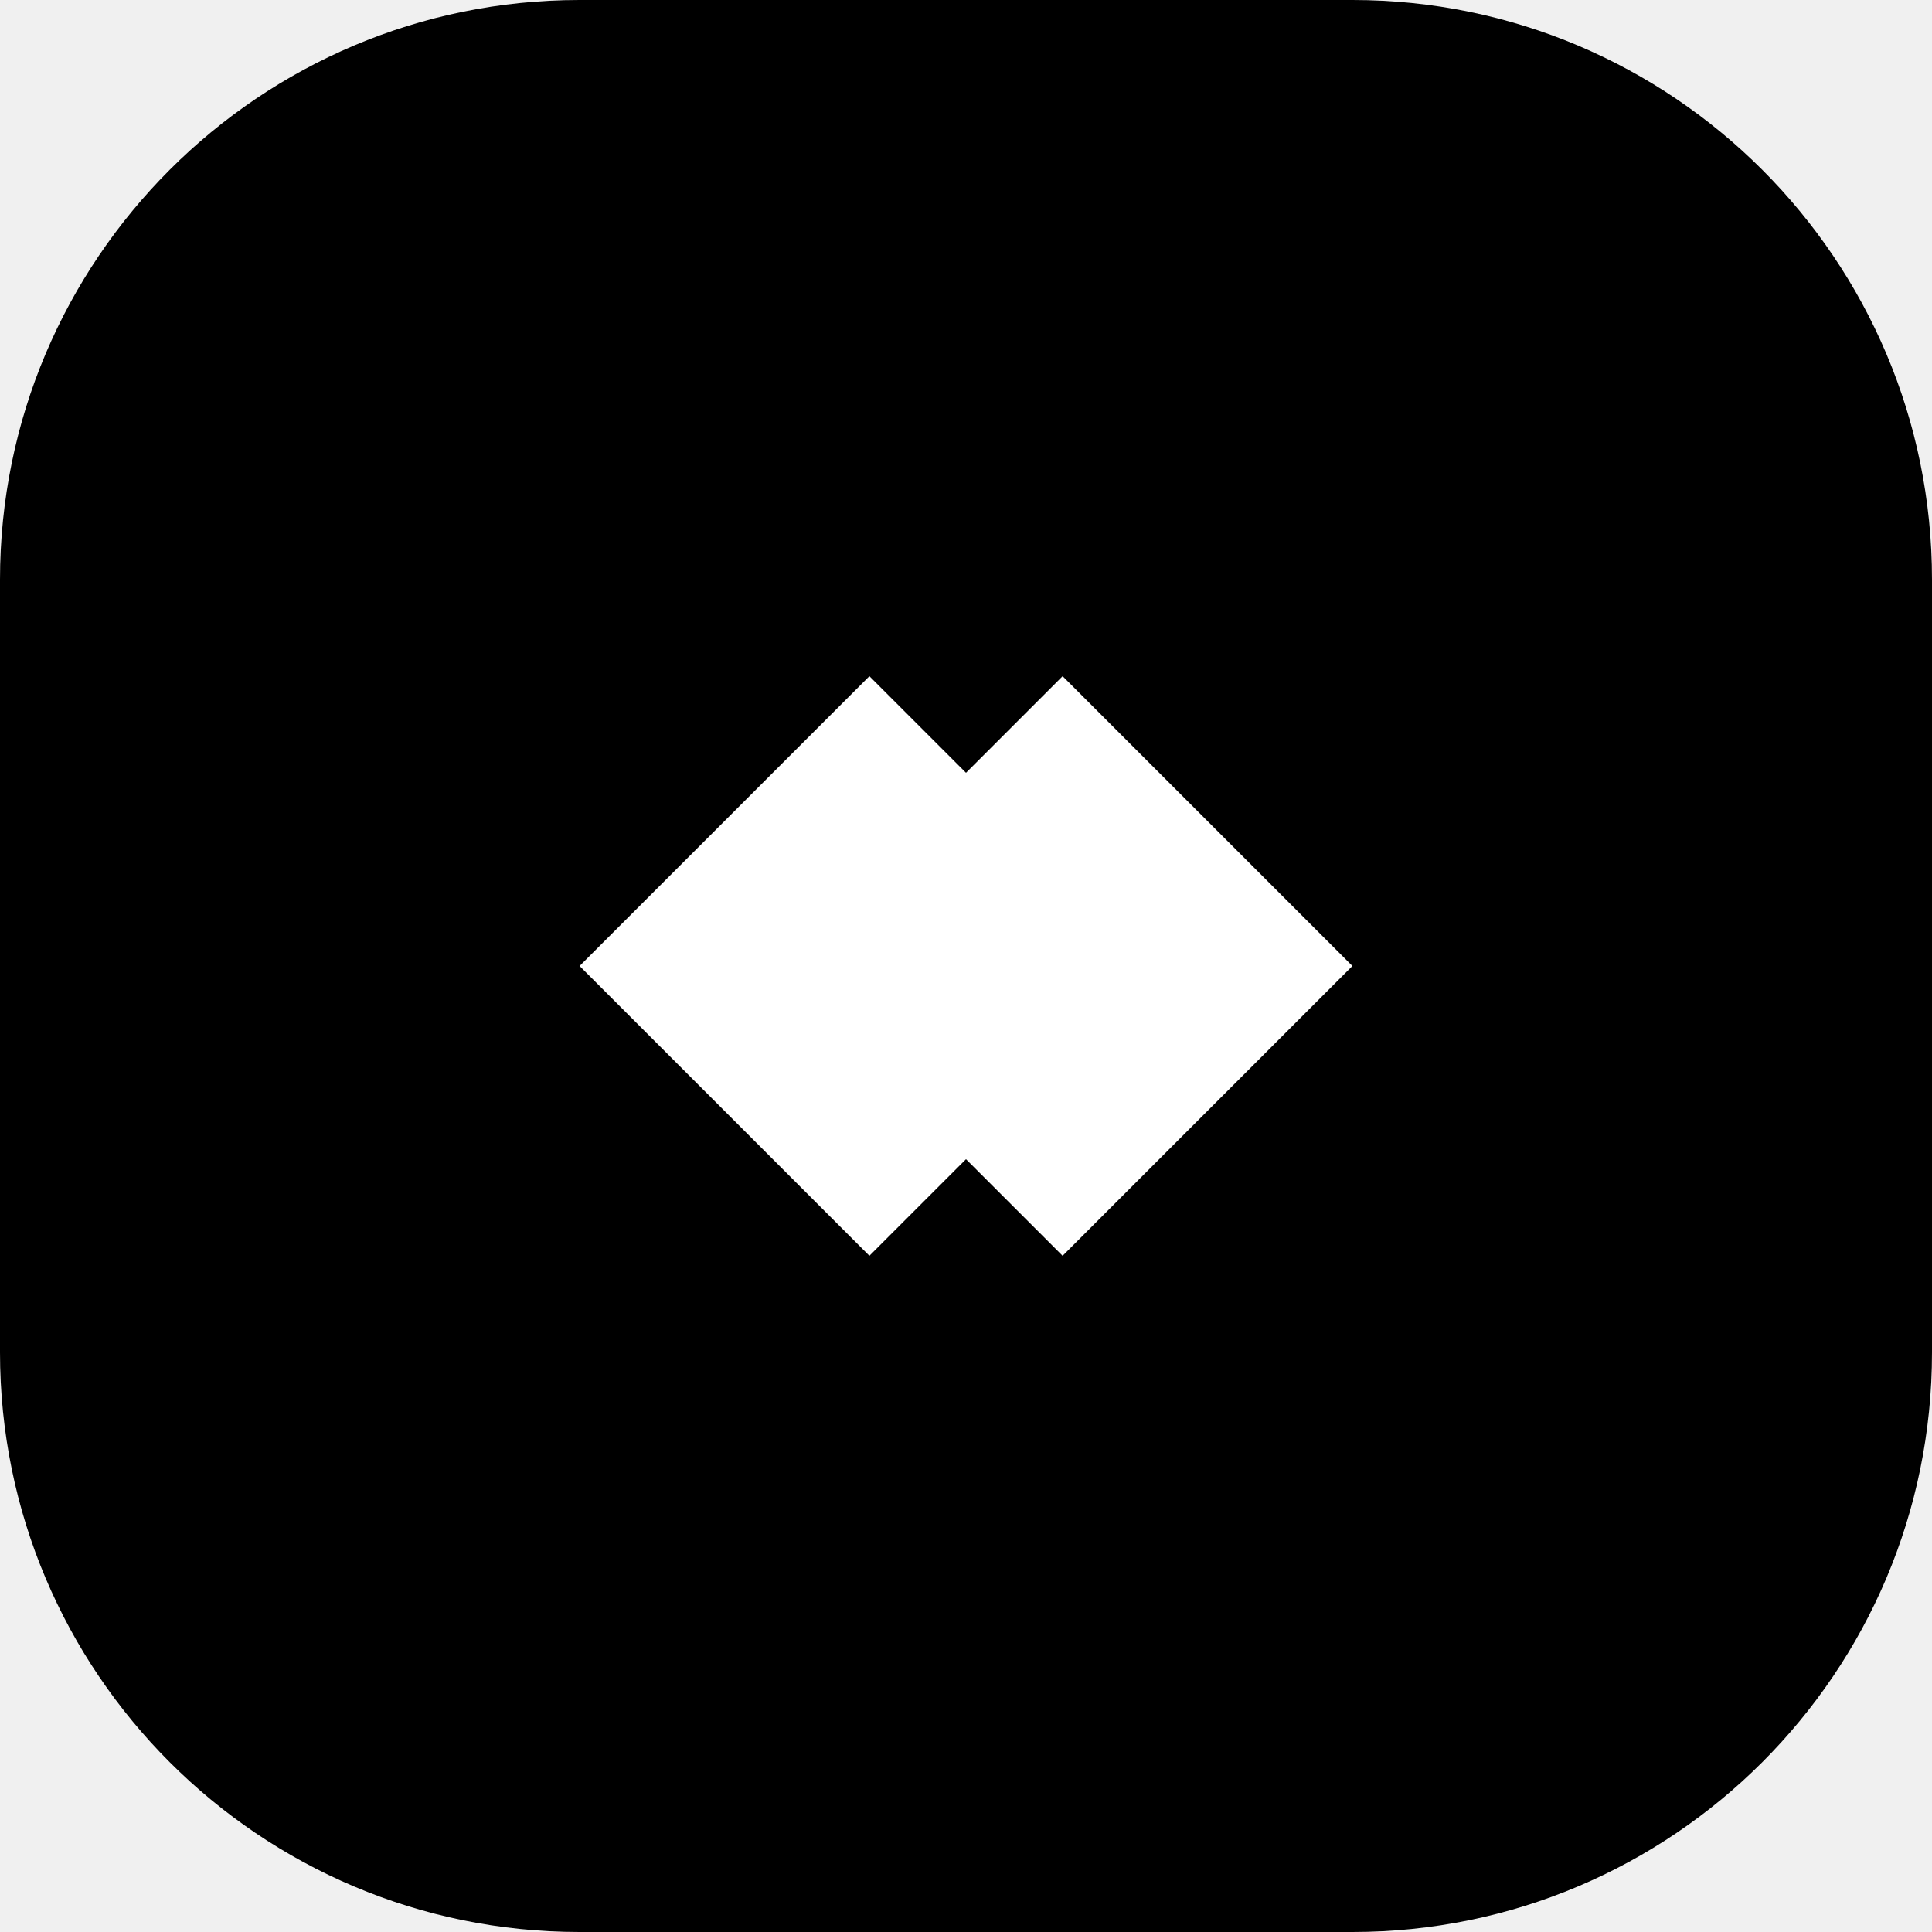
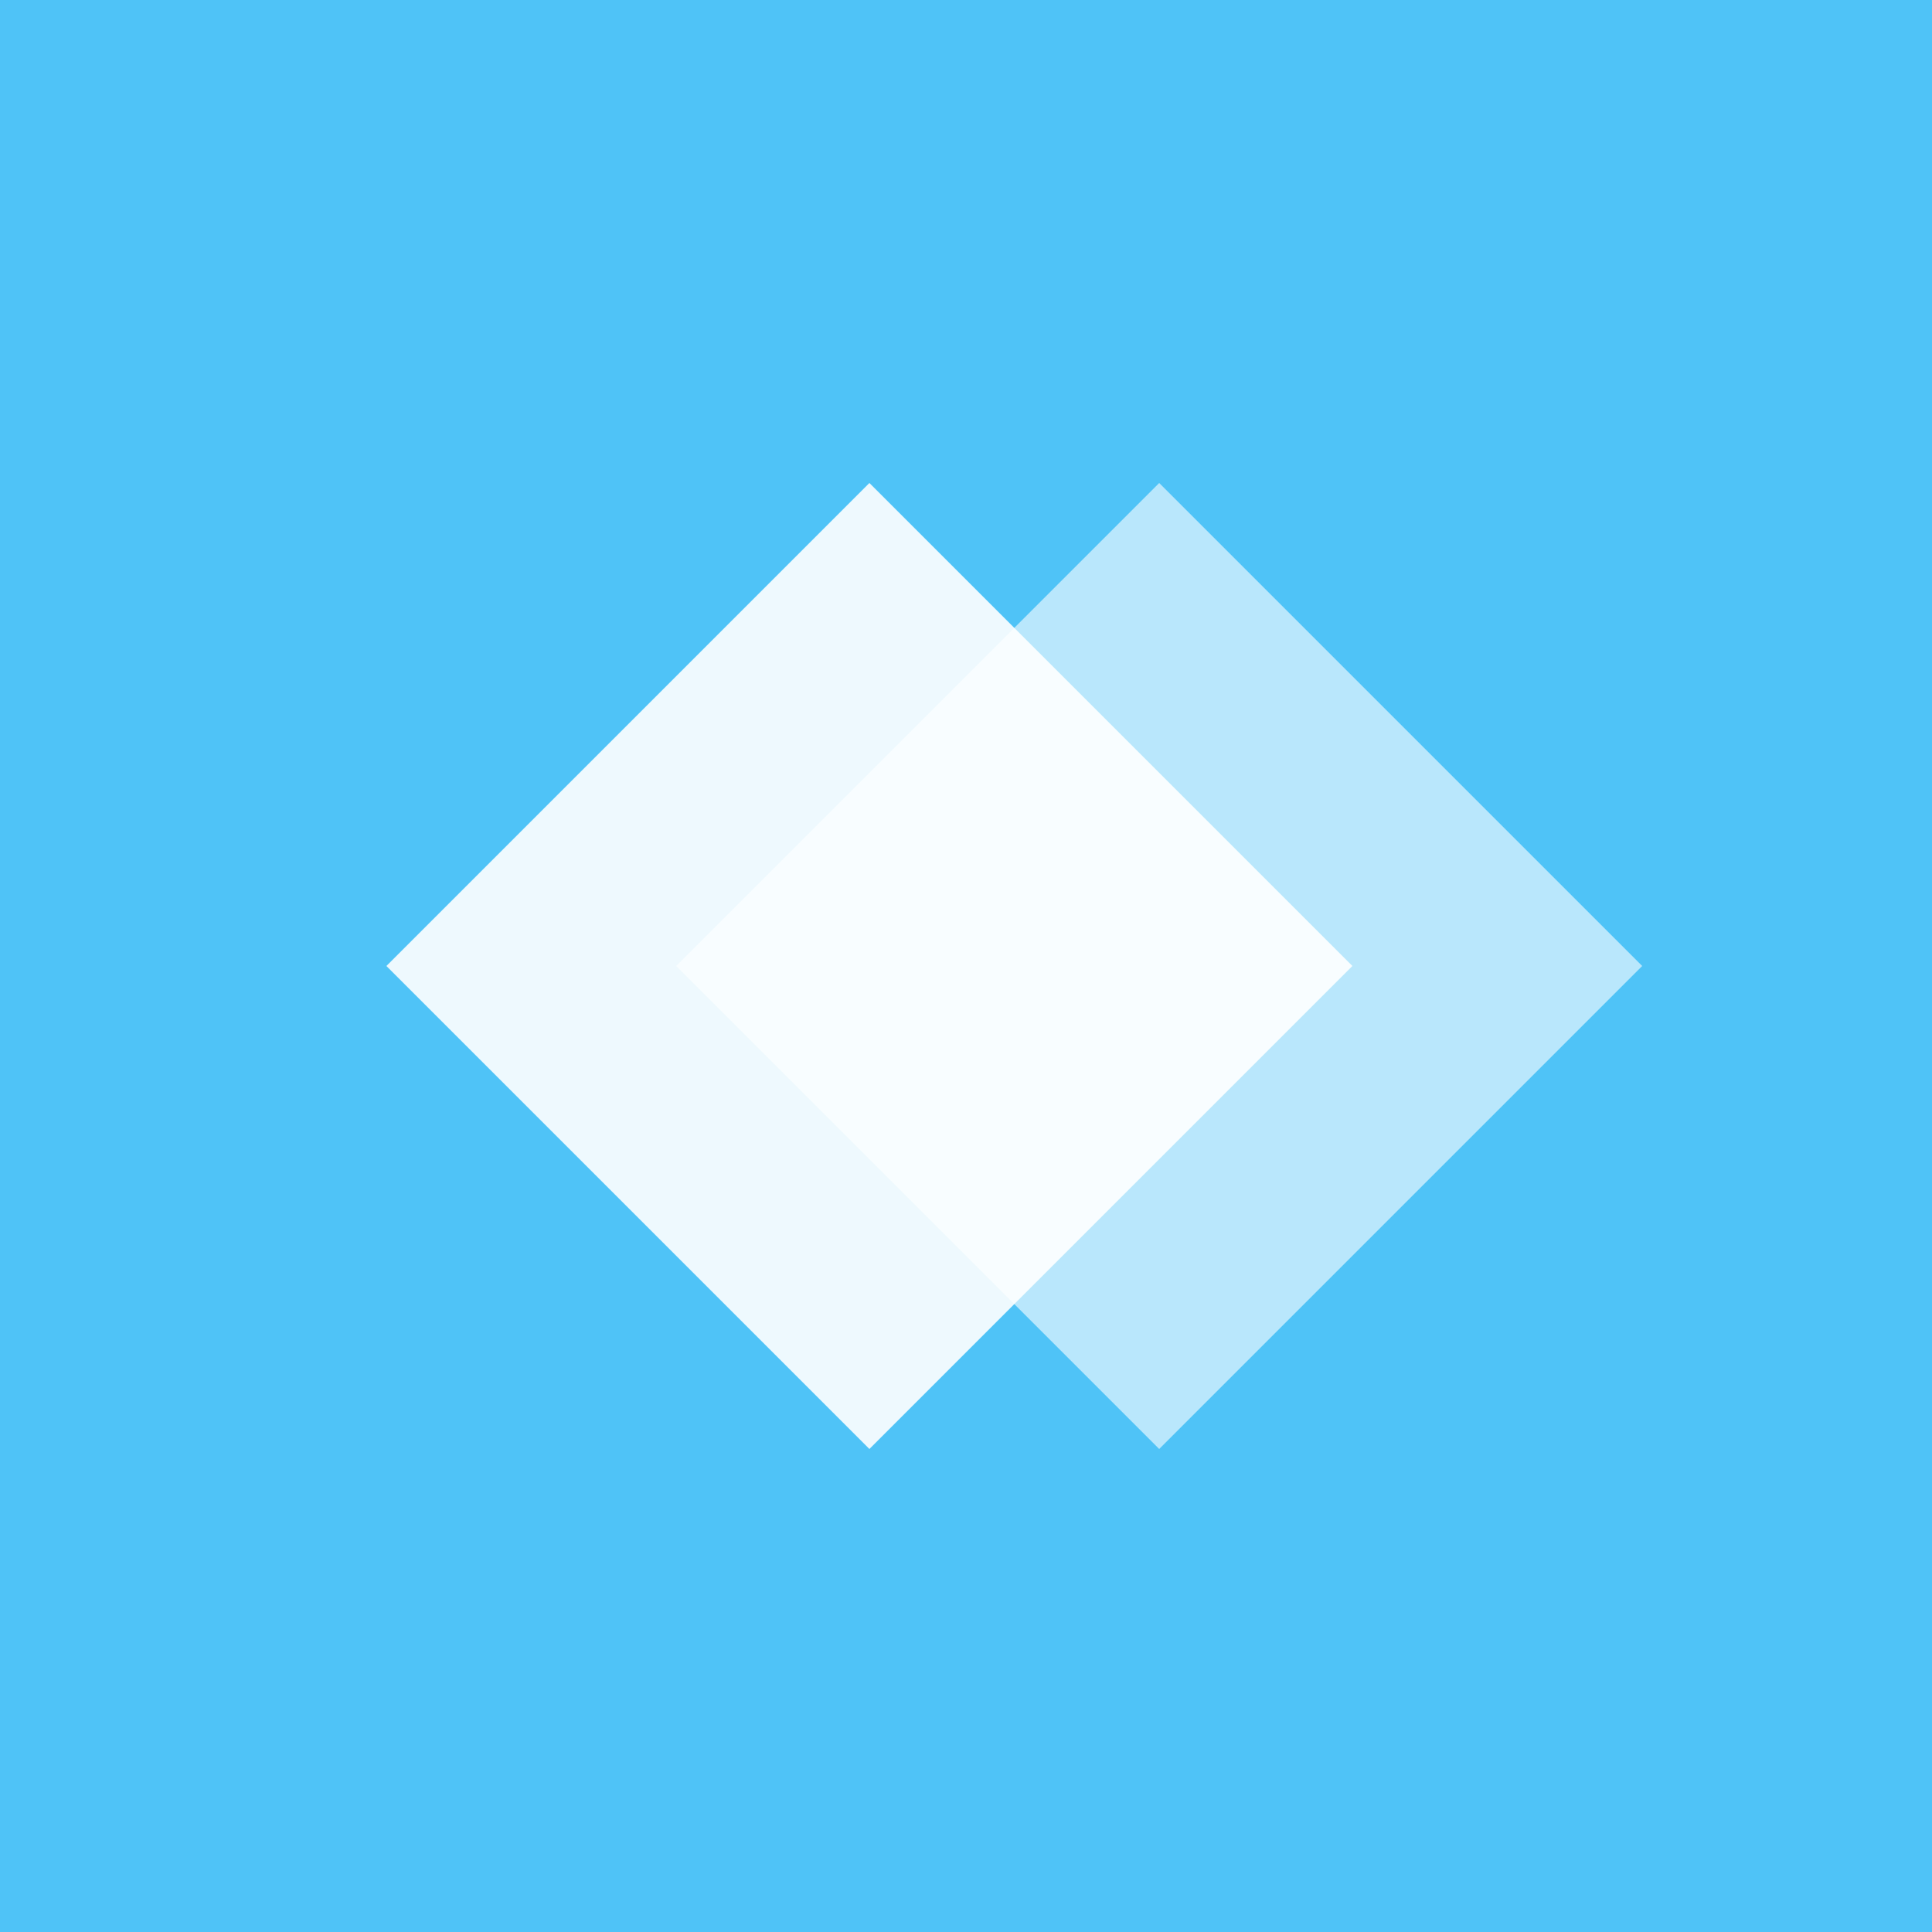
<svg xmlns="http://www.w3.org/2000/svg" viewBox="0 0 40 40" fill="none">
-   <rect width="40" height="40" rx="12" fill="url(#logo-gradient)" />
-   <path d="M12 20L18 14L24 20L18 26L12 20Z" fill="white" fillOpacity="0.9" />
-   <path d="M16 20L22 14L28 20L22 26L16 20Z" fill="white" fillOpacity="0.6" />
-   <defs>
-     <linearGradient id="logo-gradient" x1="0" y1="0" x2="40" y2="40">
-       <stop stopColor="#81D4FA" />
-       <stop offset="1" stopColor="#4FC3F7" />
-     </linearGradient>
-   </defs>
+   <rect width="40" height="40" fill="#4FC3F7" />
+   <path d="M8 20L18 10L28 20L18 30L8 20Z" fill="white" fill-opacity="0.9" />
+   <path d="M14 20L24 10L34 20L24 30L14 20Z" fill="white" fill-opacity="0.6" />
</svg>
